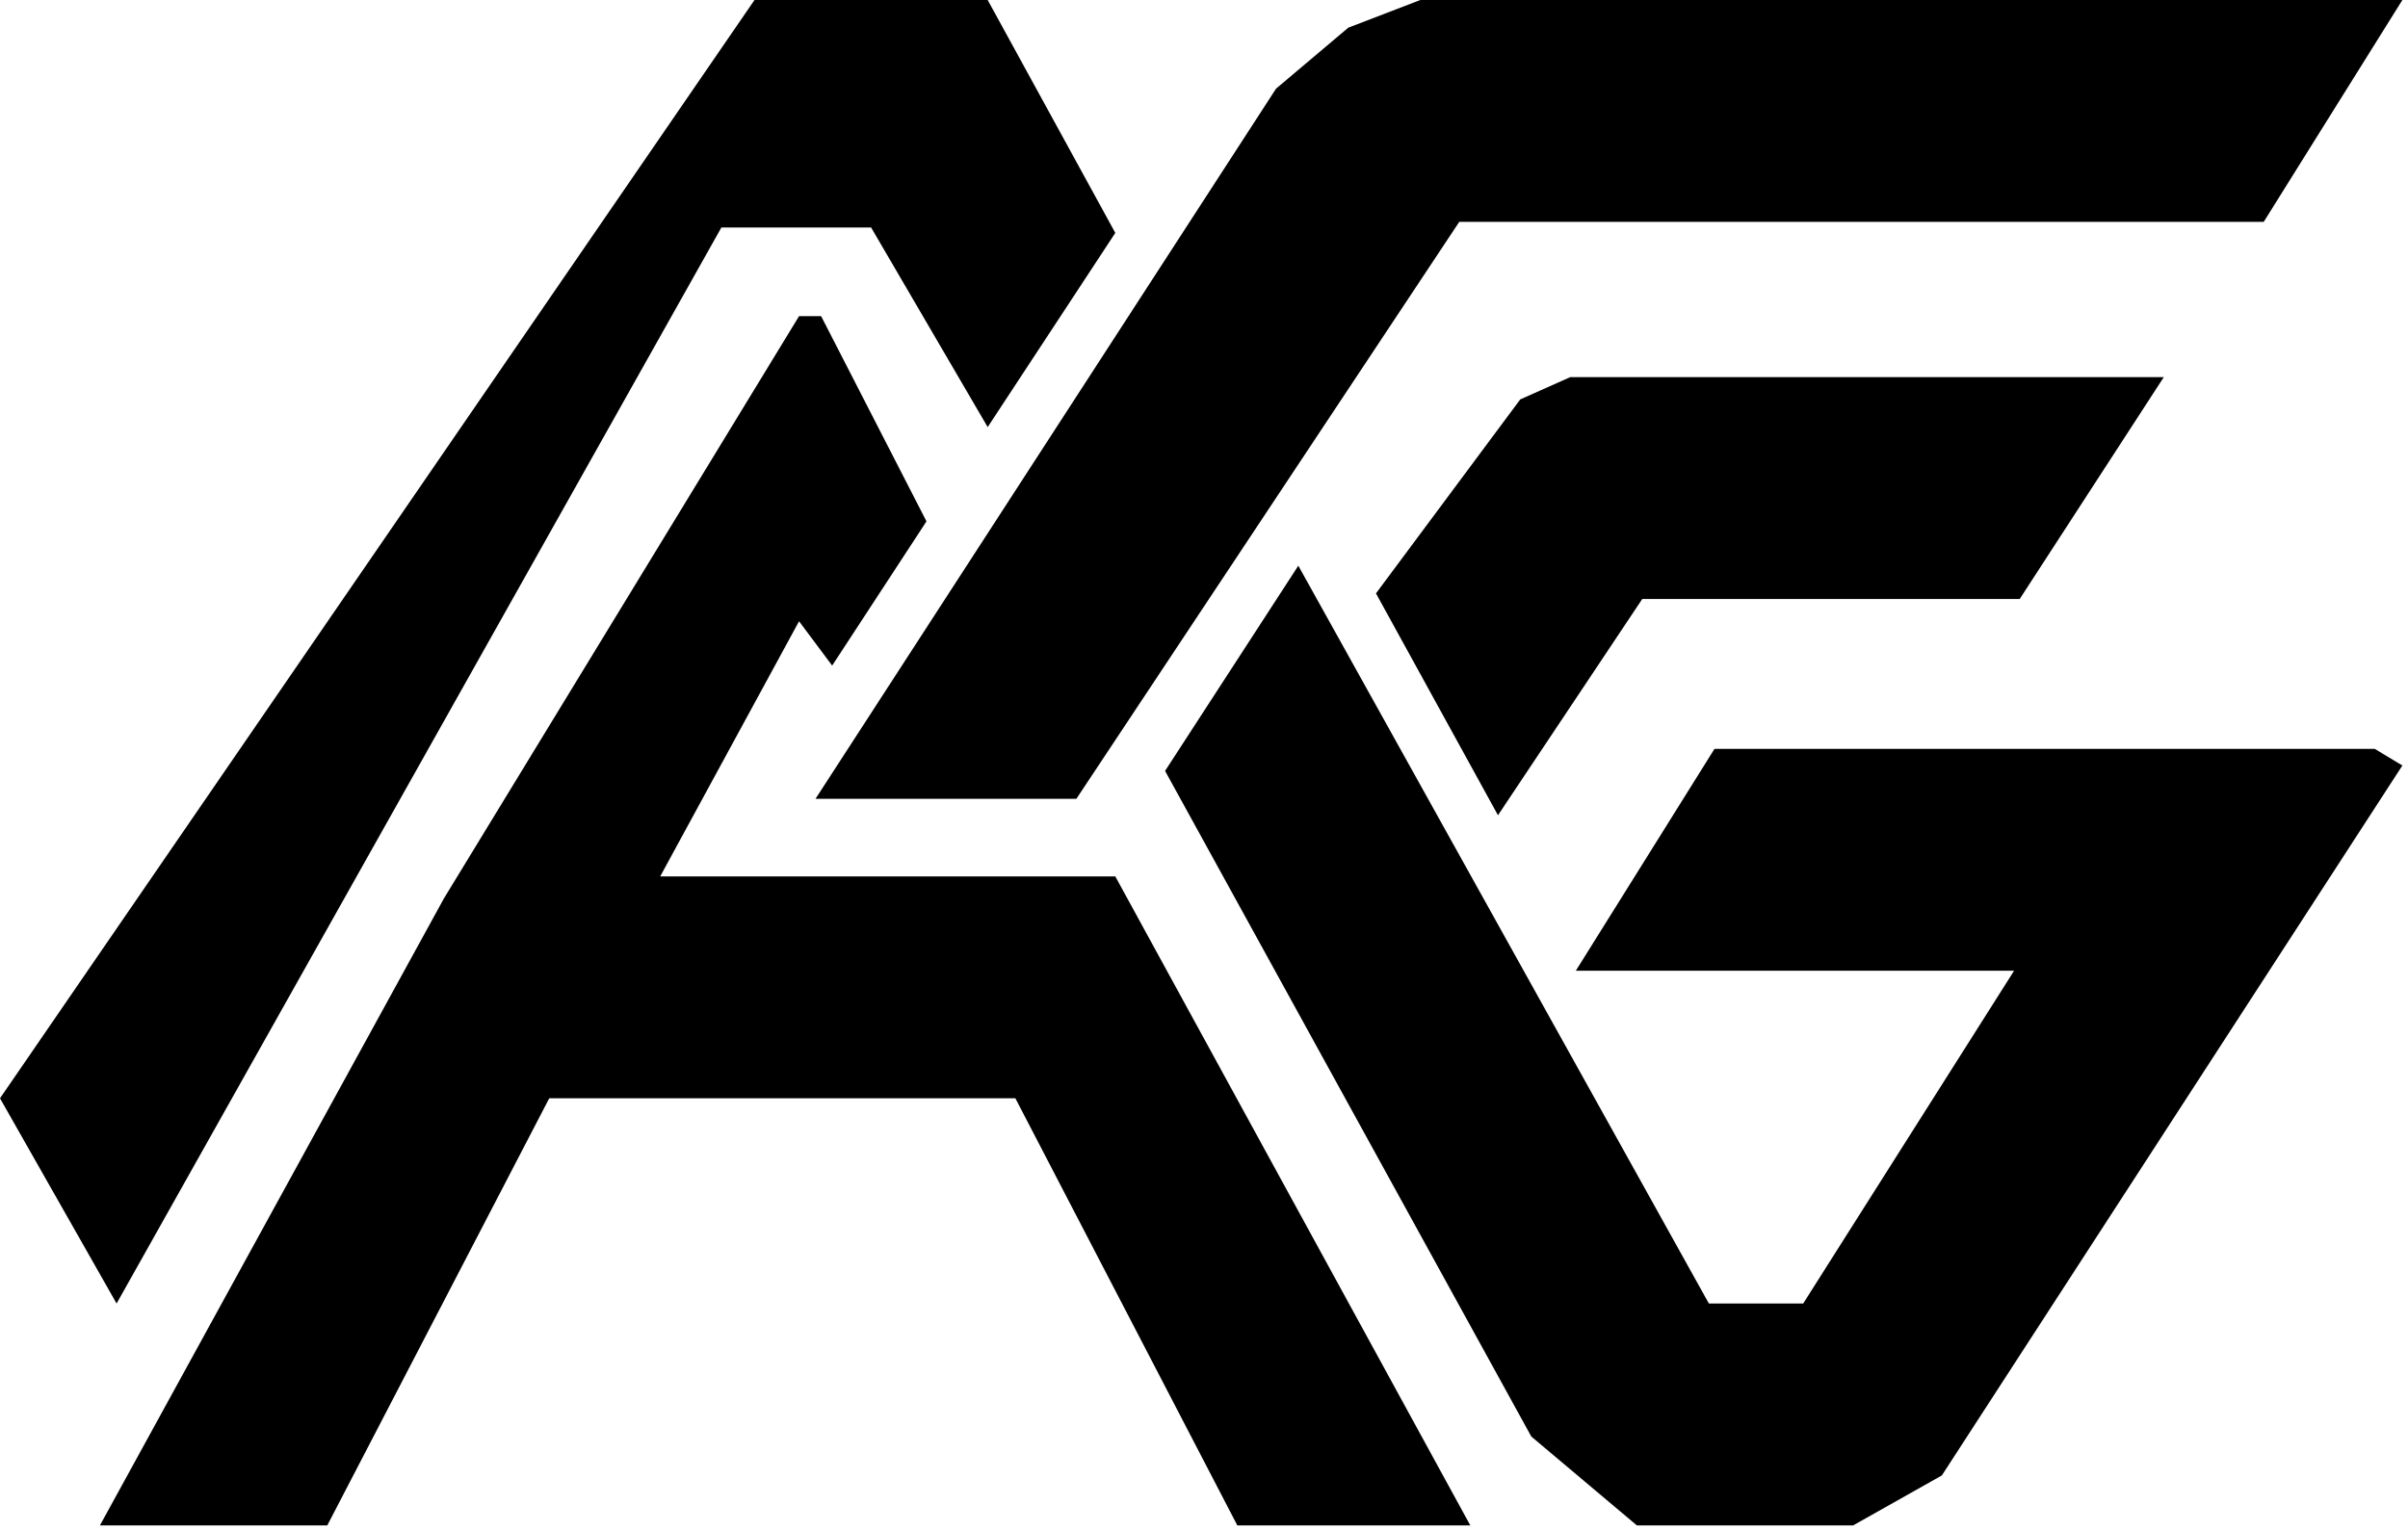
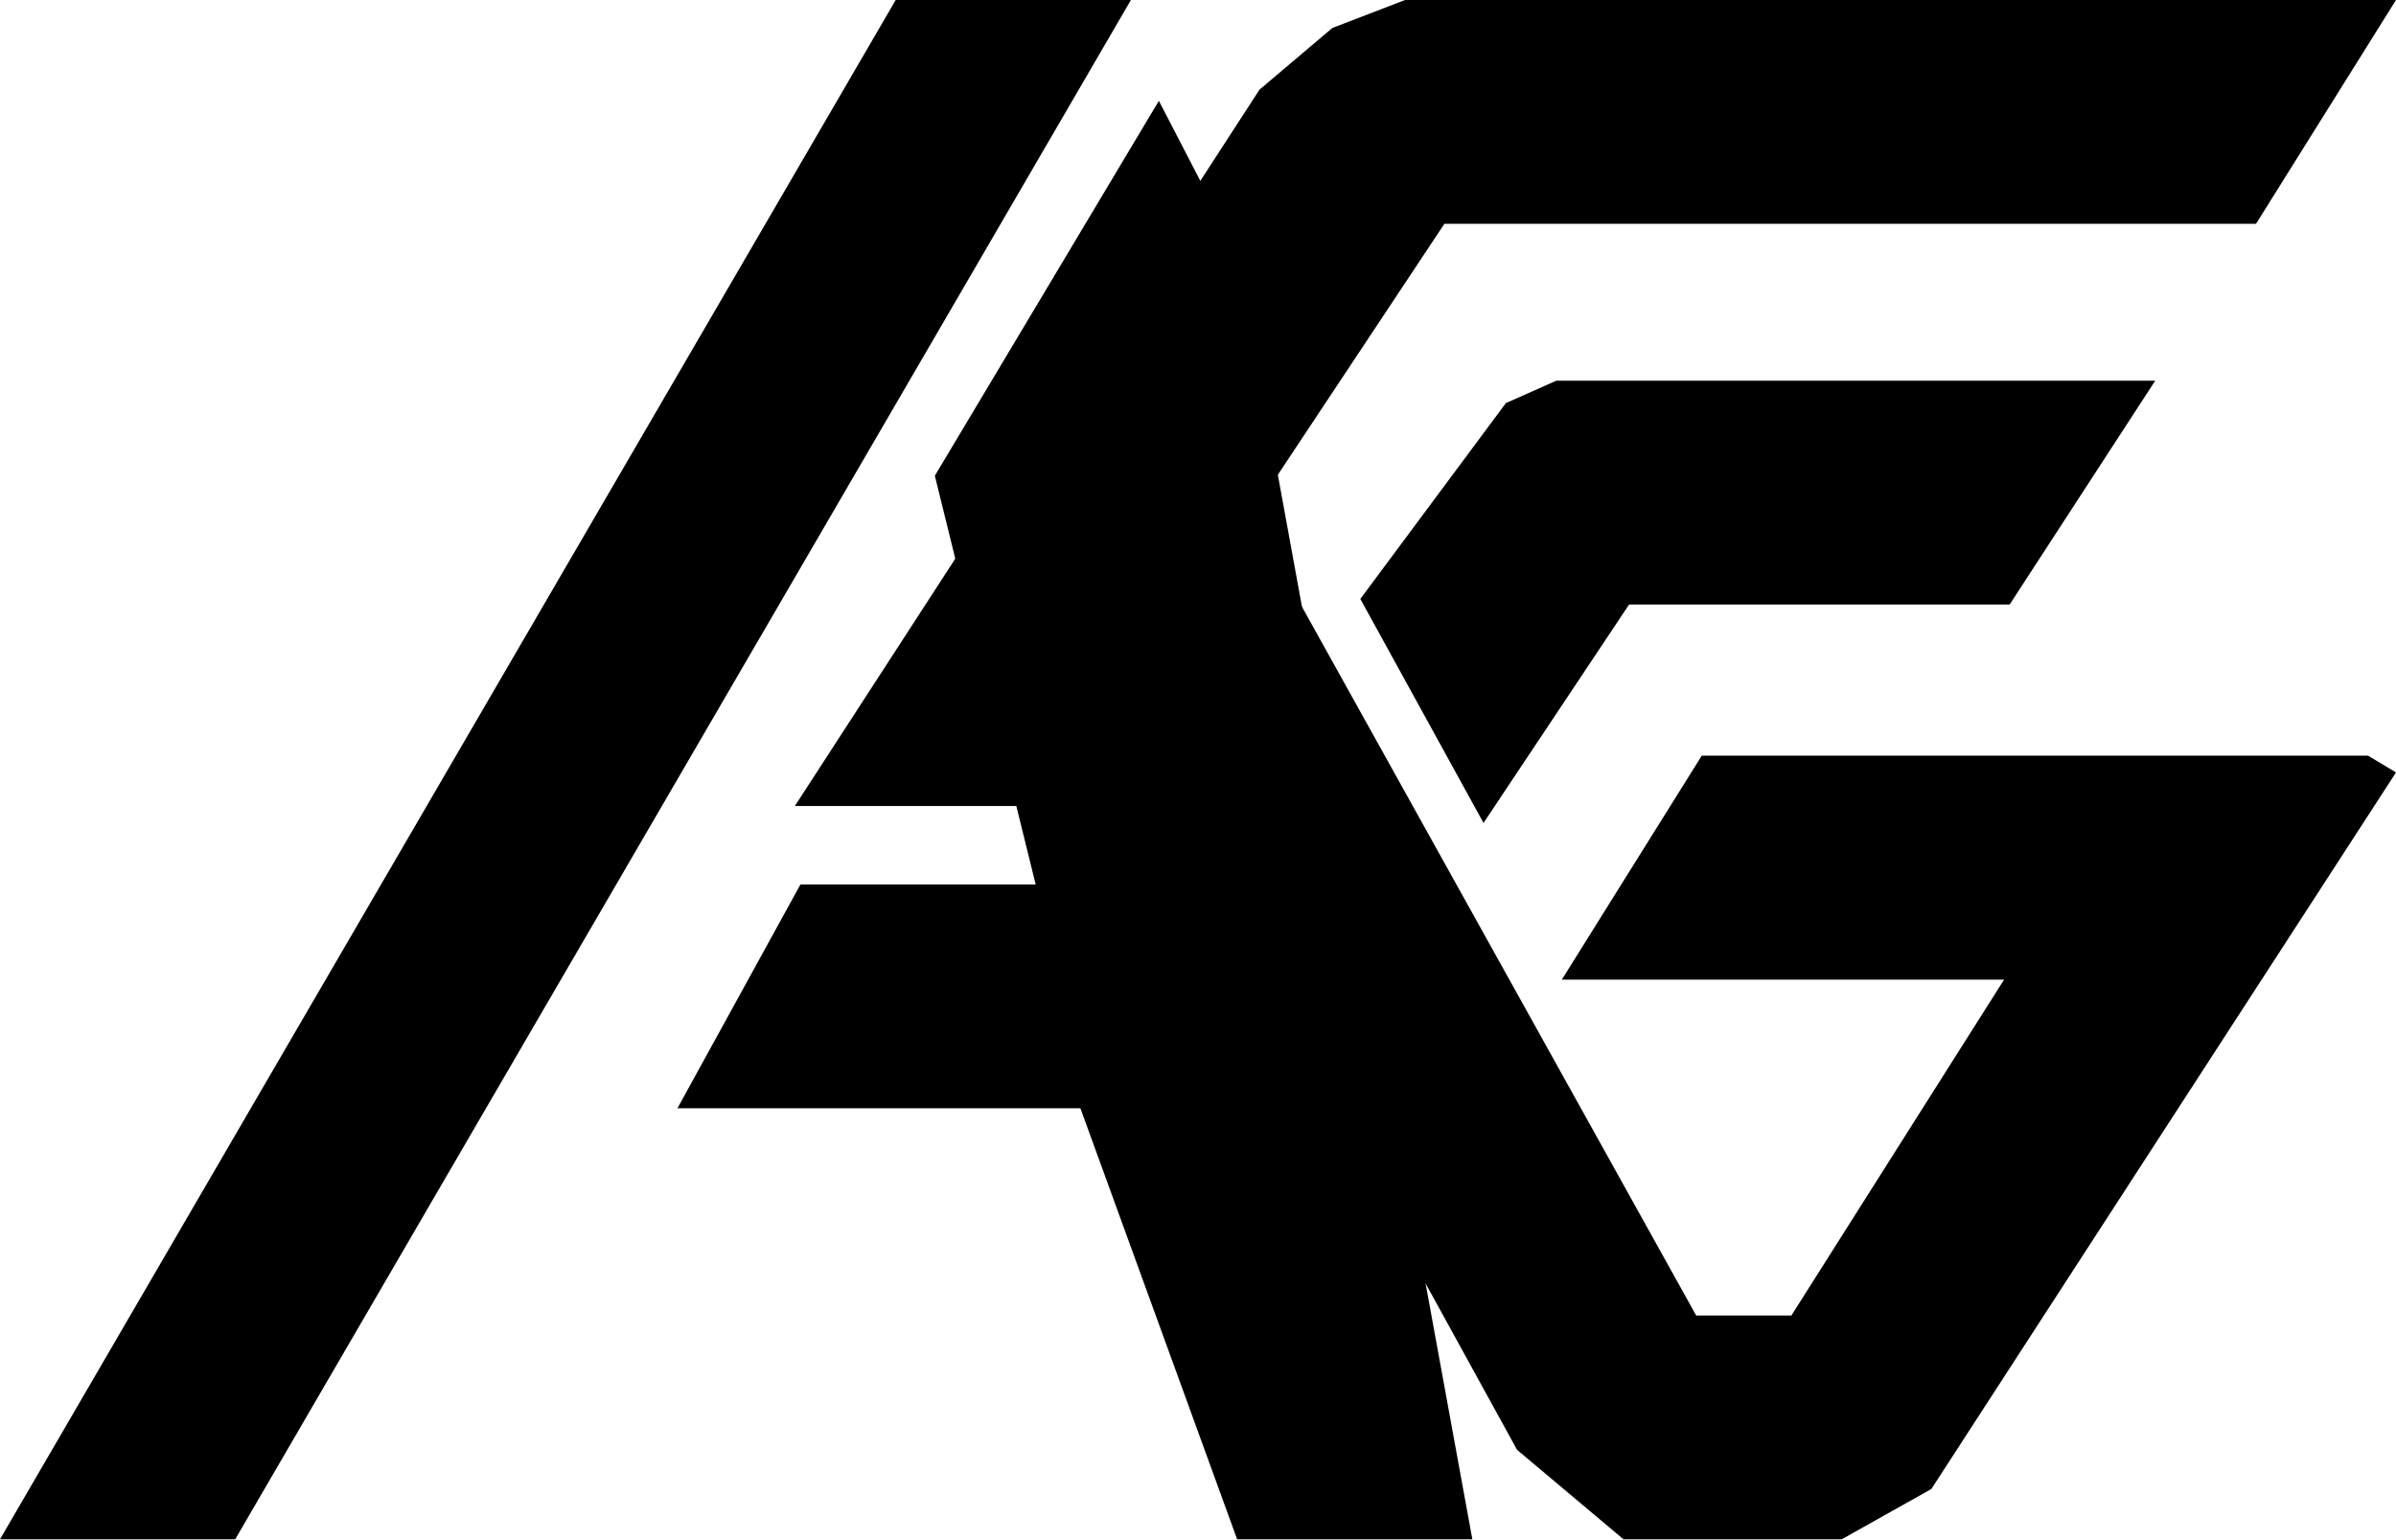
- <svg xmlns="http://www.w3.org/2000/svg" version="1.1" width="12mm" height="7.631mm" viewBox="0 0 12 7.631">
+ <svg xmlns="http://www.w3.org/2000/svg" version="1.1" width="12mm" height="7.71mm" viewBox="0 0 12 7.71">
  <g style="fill:#000000; fill-opacity:1.0; stroke:none; fill-rule:evenodd;">
-     <path d="M 3.76,0 4.922,0 5.558,1.161 4.922,2.129 4.341,1.134 3.595,1.134 0.581,6.498 0,5.475 3.76,0 Z" />
-     <path d="M 7.078,0 11.972,0 11.281,1.106 7.272,1.106 5.364,3.982 4.064,3.982 6.359,0.442 6.719,0.138 7.078,0 Z" />
-     <path d="M 3.982,1.576 4.092,1.576 4.617,2.599 4.147,3.318 3.982,3.097 3.29,4.369 5.558,4.369 7.327,7.604 6.166,7.604 5.06,5.475 2.737,5.475 1.631,7.604 0.498,7.604 2.212,4.479 3.982,1.576 Z" />
-     <path d="M 8.544,1.88 10.783,1.88 10.065,2.986 8.184,2.986 7.465,4.064 6.857,2.958 7.576,1.991 7.825,1.88 8.544,1.88 Z" />
-     <path d="M 6.47,2.82 8.516,6.498 8.986,6.498 10.037,4.839 7.853,4.839 8.544,3.733 11.834,3.733 11.972,3.816 9.677,7.355 9.235,7.604 8.157,7.604 7.631,7.161 5.806,3.843 6.47,2.82 Z" />
+     <path d="M 4.486,0 5.664,0 1.178,7.71 0,7.71 4.486,0 Z" />
+     <path d="M 5.804,0.505 6.196,1.262 7.374,7.71 6.196,7.71 5.411,5.551 3.393,5.551 4.009,4.43 5.187,4.43 4.682,2.383 5.804,0.505 Z" />
+     <path d="M 7.037,0 12,0 11.299,1.121 7.234,1.121 5.299,4.037 3.981,4.037 6.308,0.449 6.673,0.14 7.037,0 Z" />
+     <path d="M 8.523,1.907 10.794,1.907 10.065,3.028 8.159,3.028 7.43,4.122 6.813,3 7.542,2.019 7.794,1.907 8.523,1.907 Z" />
+     <path d="M 6.421,2.86 8.495,6.589 8.972,6.589 10.037,4.907 7.822,4.907 8.523,3.785 11.86,3.785 12,3.869 9.673,7.458 9.224,7.71 8.131,7.71 7.598,7.262 5.748,3.897 6.421,2.86 Z" />
  </g>
</svg>
